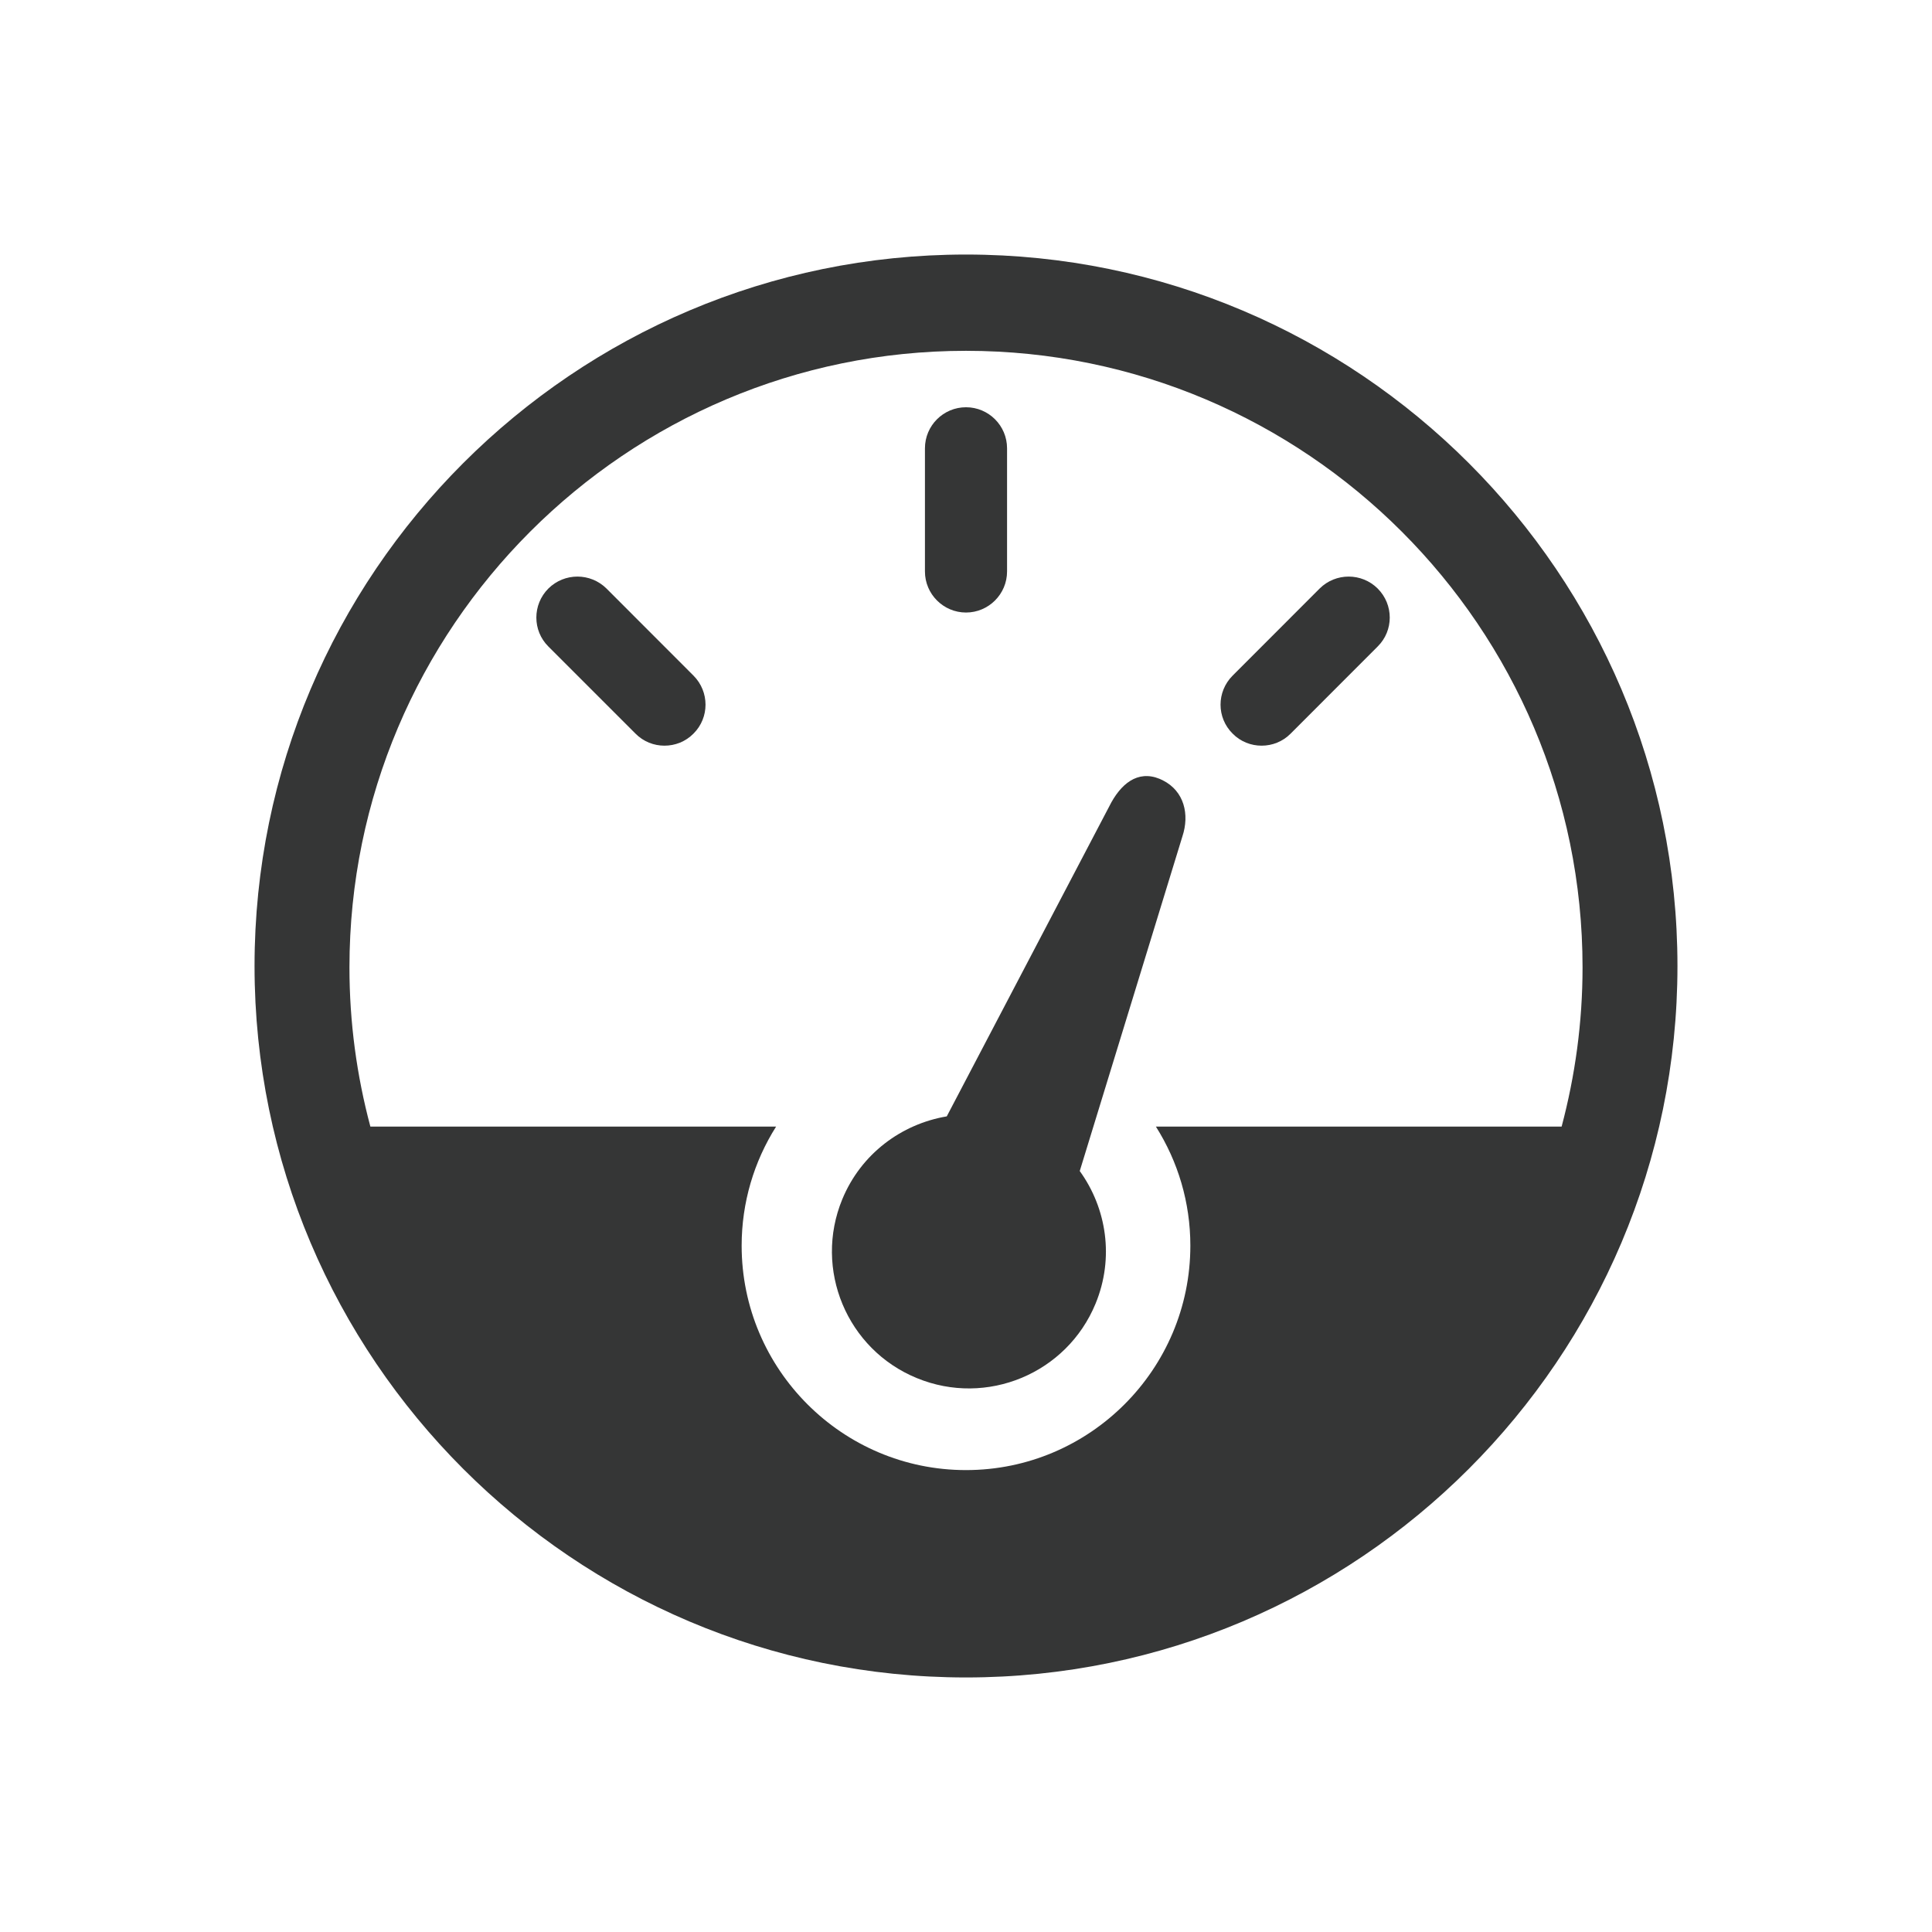
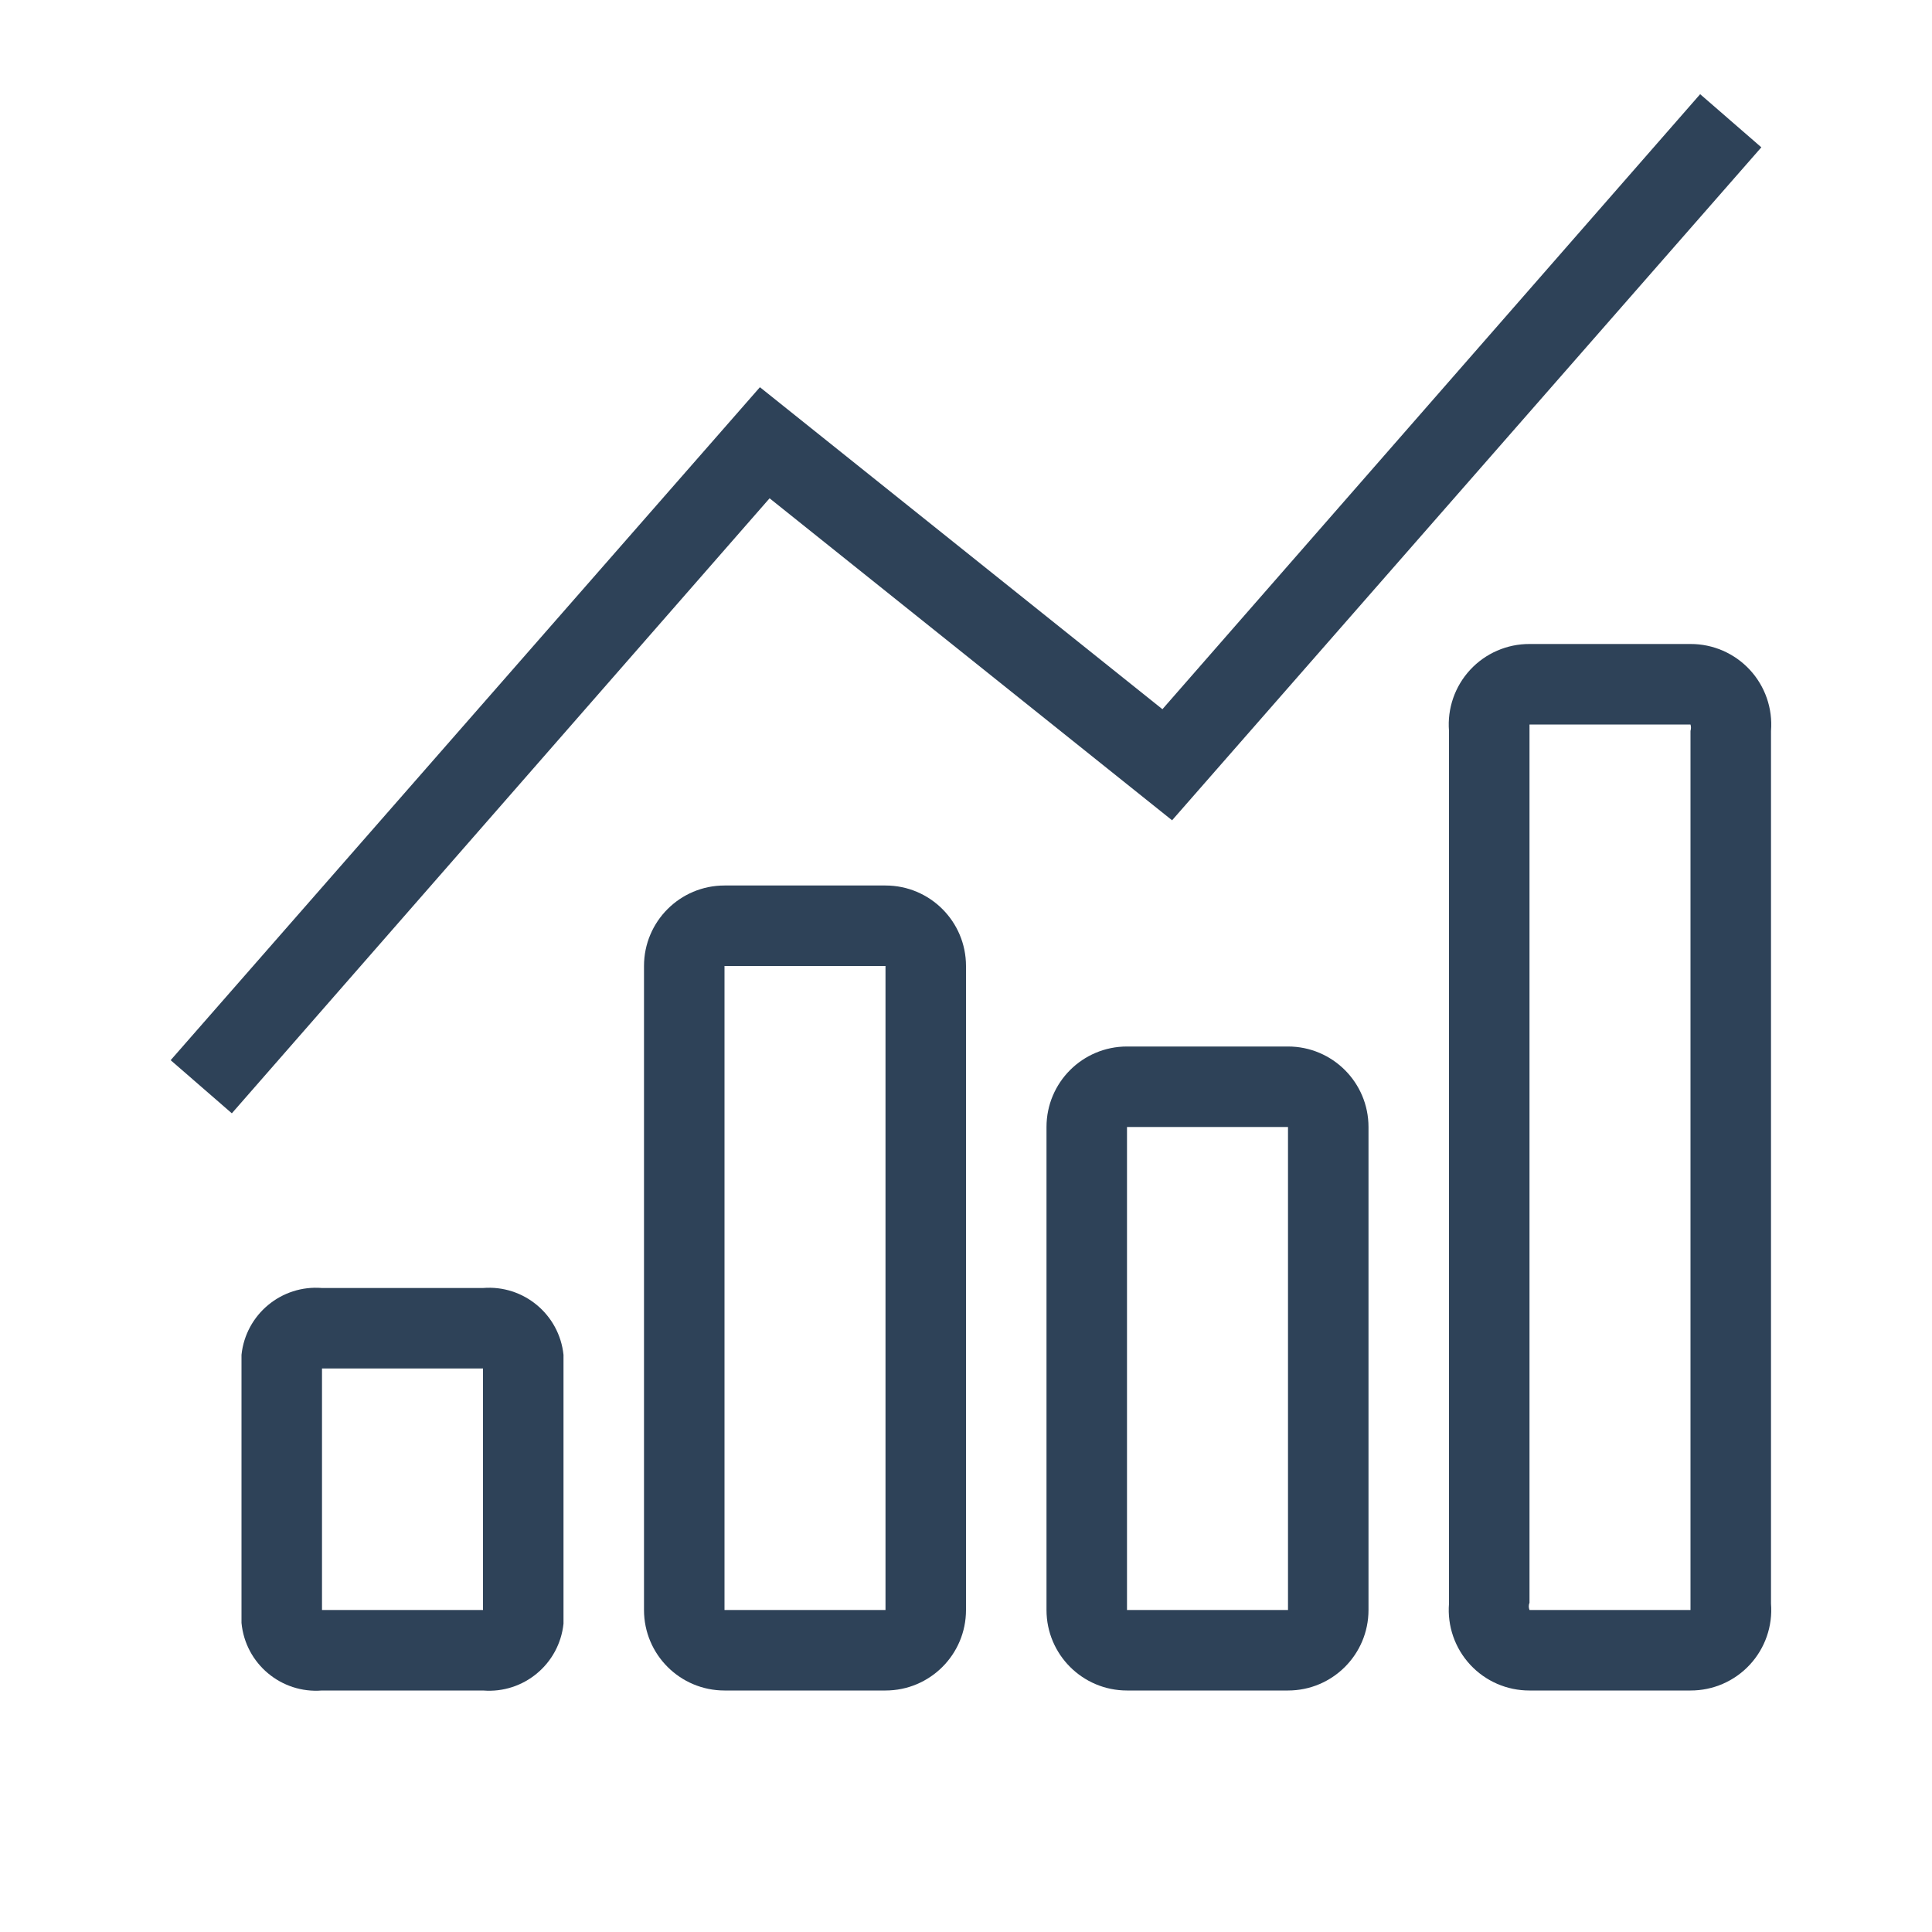
- <svg xmlns="http://www.w3.org/2000/svg" width="24px" height="24px" viewBox="0 0 24 24" version="1.1">
-   <defs />
-   <g id="Sidenav" stroke="none" stroke-width="1" fill="none" fill-rule="evenodd">
-     <g id="hig-light/globalnav/sidenav/icon/insight" fill="#353636">
-       <path d="M14.359,13.995 C14.634,14.43 14.787,14.938 14.787,15.474 C14.787,17.011 13.537,18.262 12,18.262 C10.463,18.262 9.213,17.011 9.213,15.474 C9.213,14.939 9.366,14.43 9.641,13.995 L4.601,13.995 C4.432,13.363 4.341,12.701 4.341,12.017 C4.341,7.794 7.776,4.358 12,4.358 C16.223,4.358 19.659,7.794 19.659,12.017 C19.659,12.701 19.567,13.363 19.399,13.995 L14.359,13.995 Z M3.162,12 C3.162,16.873 7.127,20.838 12,20.838 C16.873,20.838 20.838,16.873 20.838,12 C20.838,7.127 16.873,3.162 12,3.162 C7.127,3.162 3.162,7.127 3.162,12 Z" id="Fill-1" />
-       <path d="M13.413,14.547 L14.688,10.391 C14.779,10.117 14.711,9.827 14.444,9.693 C14.431,9.688 14.418,9.681 14.405,9.675 C14.131,9.563 13.919,9.737 13.779,10.018 L11.761,13.868 C11.198,13.963 10.696,14.333 10.463,14.898 C10.105,15.767 10.52,16.763 11.389,17.119 C12.257,17.477 13.253,17.062 13.61,16.193 C13.843,15.627 13.747,15.009 13.413,14.547" id="Fill-4" />
-       <path d="M12,7.609 C11.719,7.609 11.49,7.38 11.49,7.099 L11.49,5.569 C11.49,5.287 11.719,5.059 12,5.059 C12.281,5.059 12.51,5.287 12.51,5.569 L12.51,7.099 C12.51,7.38 12.281,7.609 12,7.609" id="Fill-6" />
-       <path d="M15.672,9.263 C15.542,9.263 15.411,9.214 15.312,9.113 C15.112,8.915 15.112,8.593 15.312,8.393 L16.393,7.311 C16.592,7.113 16.915,7.113 17.114,7.311 C17.314,7.511 17.314,7.833 17.114,8.031 L16.033,9.113 C15.933,9.214 15.803,9.263 15.672,9.263" id="Fill-8" />
-       <path d="M8.254,9.263 C8.124,9.263 7.994,9.214 7.894,9.113 L6.812,8.031 C6.613,7.833 6.613,7.511 6.812,7.311 C7.012,7.113 7.334,7.113 7.534,7.311 L8.615,8.393 C8.814,8.593 8.814,8.915 8.615,9.113 C8.515,9.214 8.385,9.263 8.254,9.263" id="Fill-10" />
+ <svg xmlns="http://www.w3.org/2000/svg" width="24" height="24" viewBox="0 0 24 24">
+   <g id="final">
+     <g>
+       <path d="M11,12v8H9V12h2m0-1H9a1,1,0,0,0-1,1v8a1,1,0,0,0,1,1h2a1,1,0,0,0,1-1V12a1,1,0,0,0-1-1Z" fill="#2e4258" />
+       <path d="M6,17v3H4V17H6m0-1H4a.93.93,0,0,0-1,.83v3.33A.93.93,0,0,0,4,21H6a.93.93,0,0,0,1-.83V16.83A.93.93,0,0,0,6,16Z" fill="#2e4258" />
+       <path d="M16,14v6H14V14h2m0-1H14a1,1,0,0,0-1,1v6a1,1,0,0,0,1,1h2a1,1,0,0,0,1-1V14a1,1,0,0,0-1-1Z" fill="#2e4258" />
+       <path d="M21,9a.14.14,0,0,1,0,.08V19.92C21,20,21,20,21,20H19a.12.12,0,0,1,0-.09V9.08C19,9,19,9,19,9h2m0-1H19a1,1,0,0,0-1,1.08V19.92A1,1,0,0,0,19,21h2a1,1,0,0,0,1-1.08V9.08A1,1,0,0,0,21,8Z" fill="#2e4258" />
+       <polygon points="2.88 13.83 2.12 13.17 9.44 4.81 14.44 8.81 21.12 1.17 21.88 1.83 14.56 10.19 9.56 6.19 2.88 13.83" fill="#2e4258" />
    </g>
  </g>
</svg>
